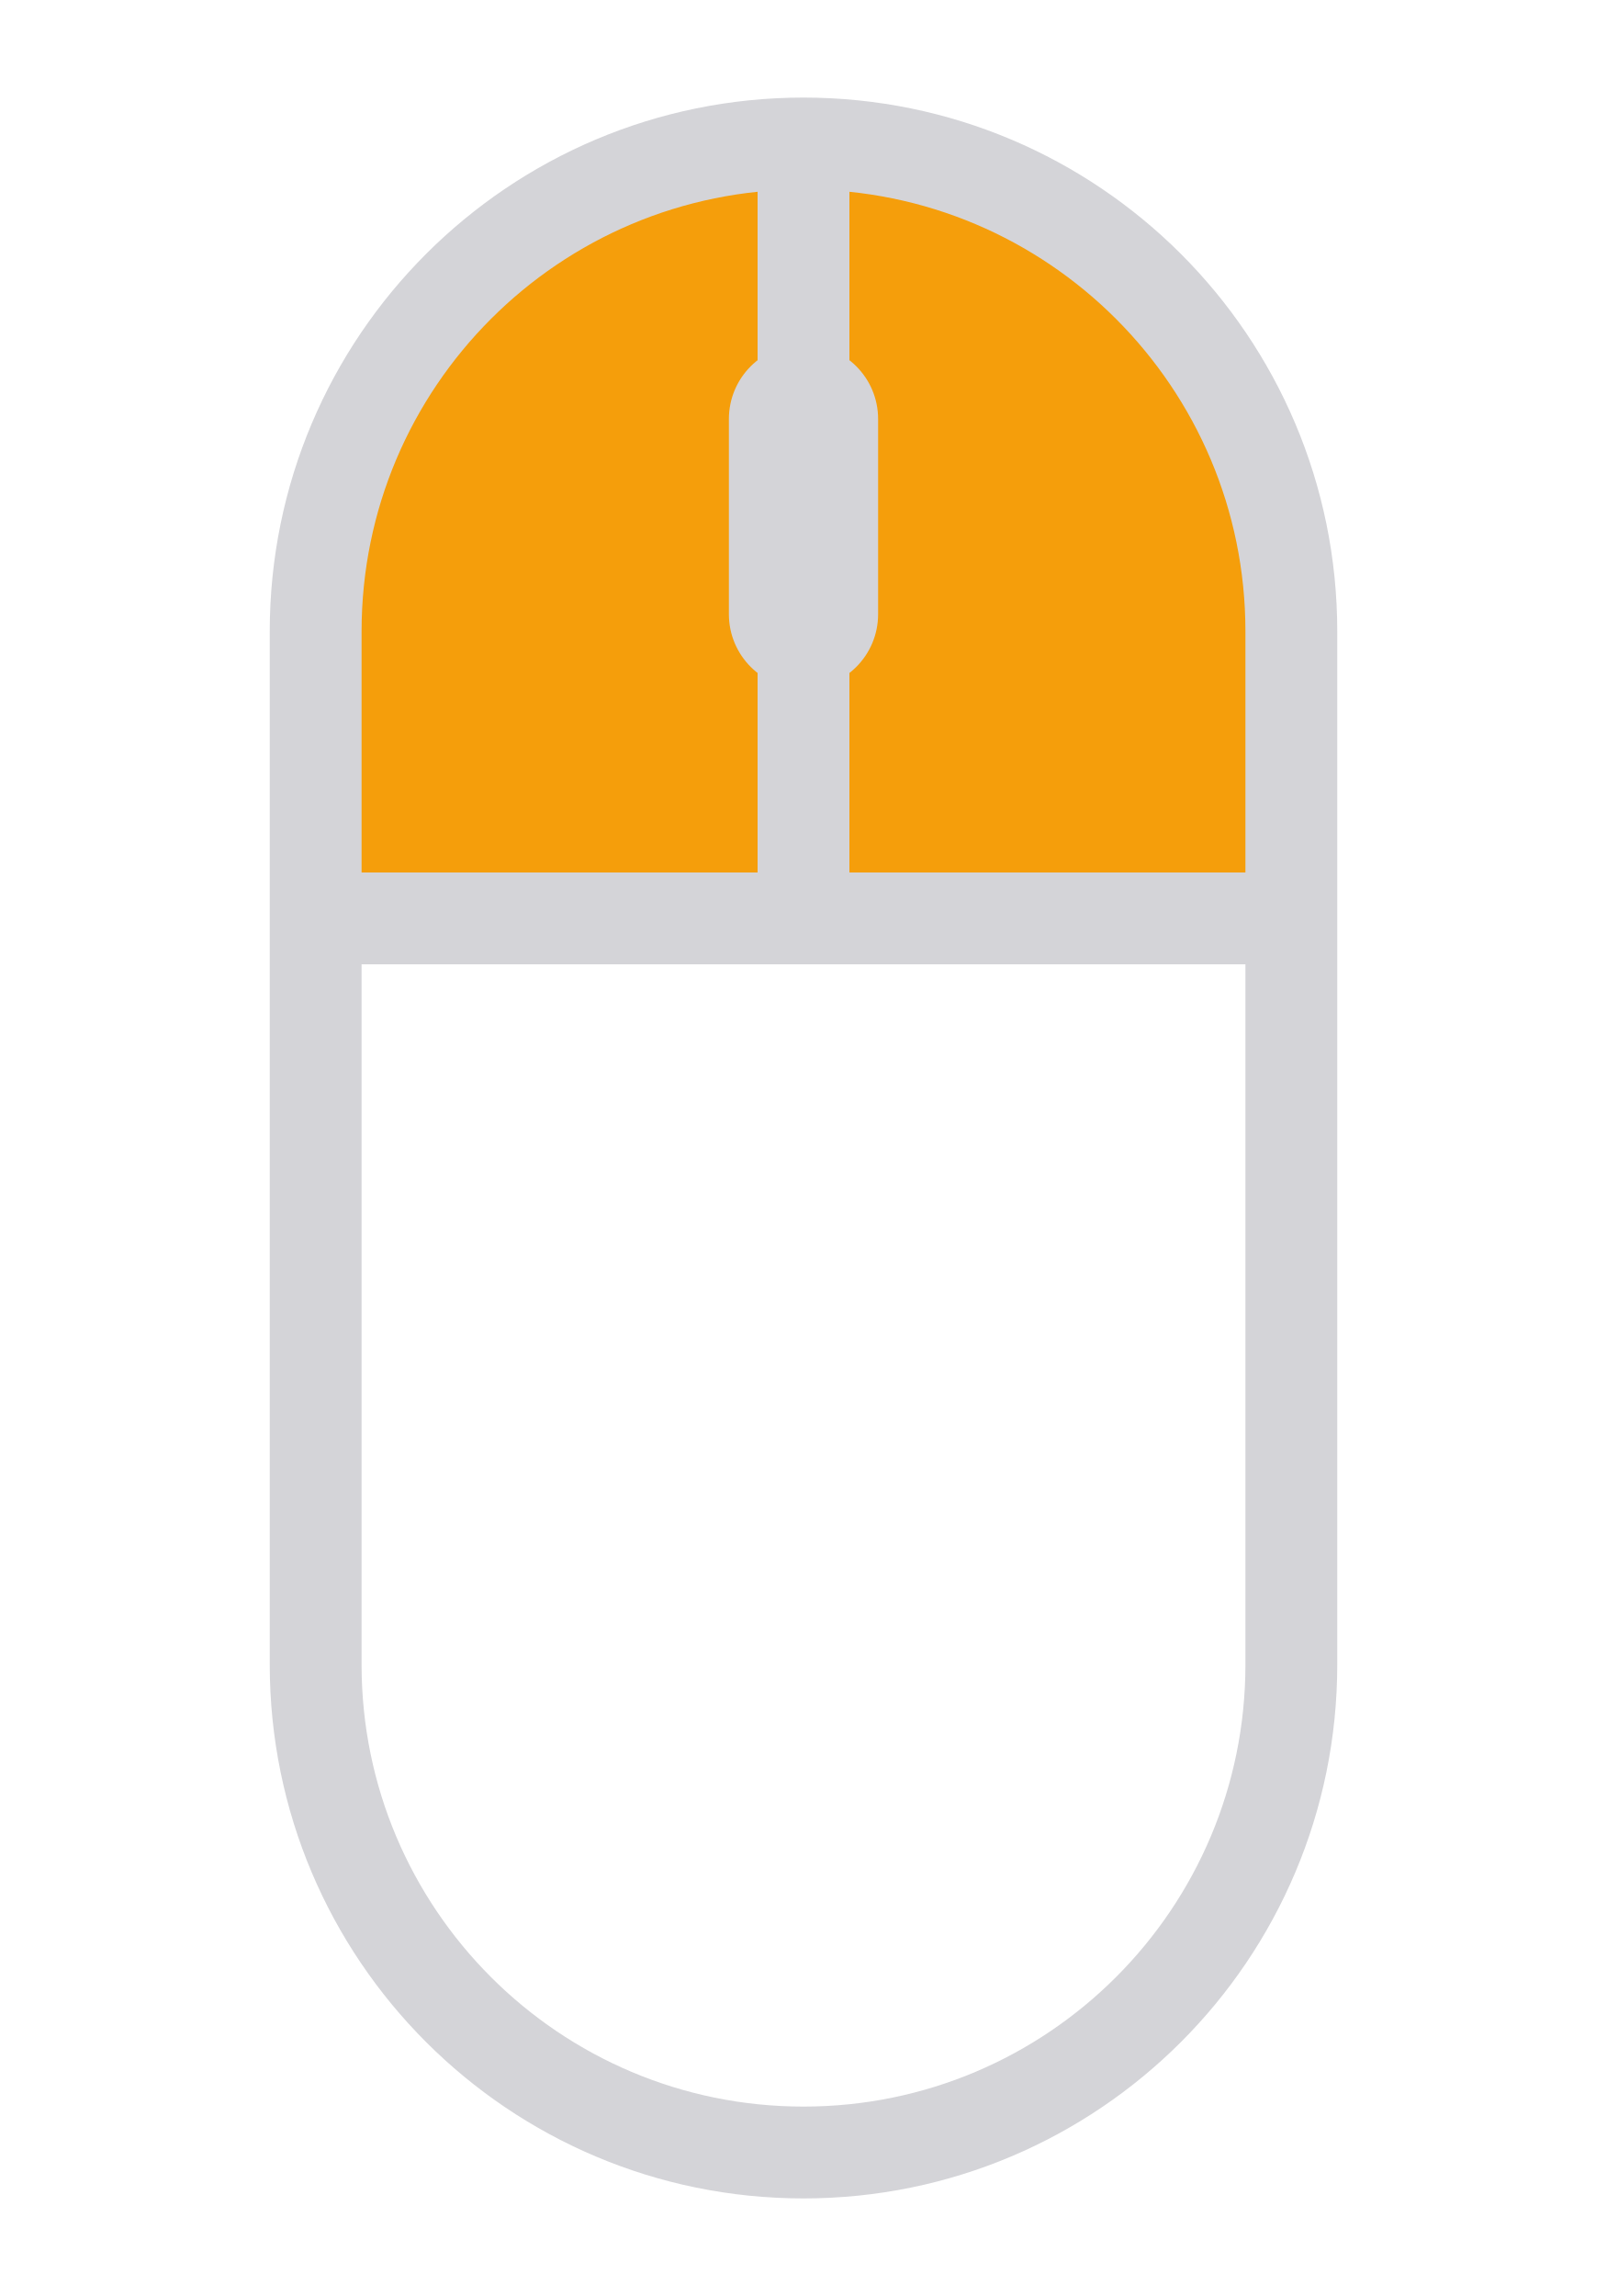
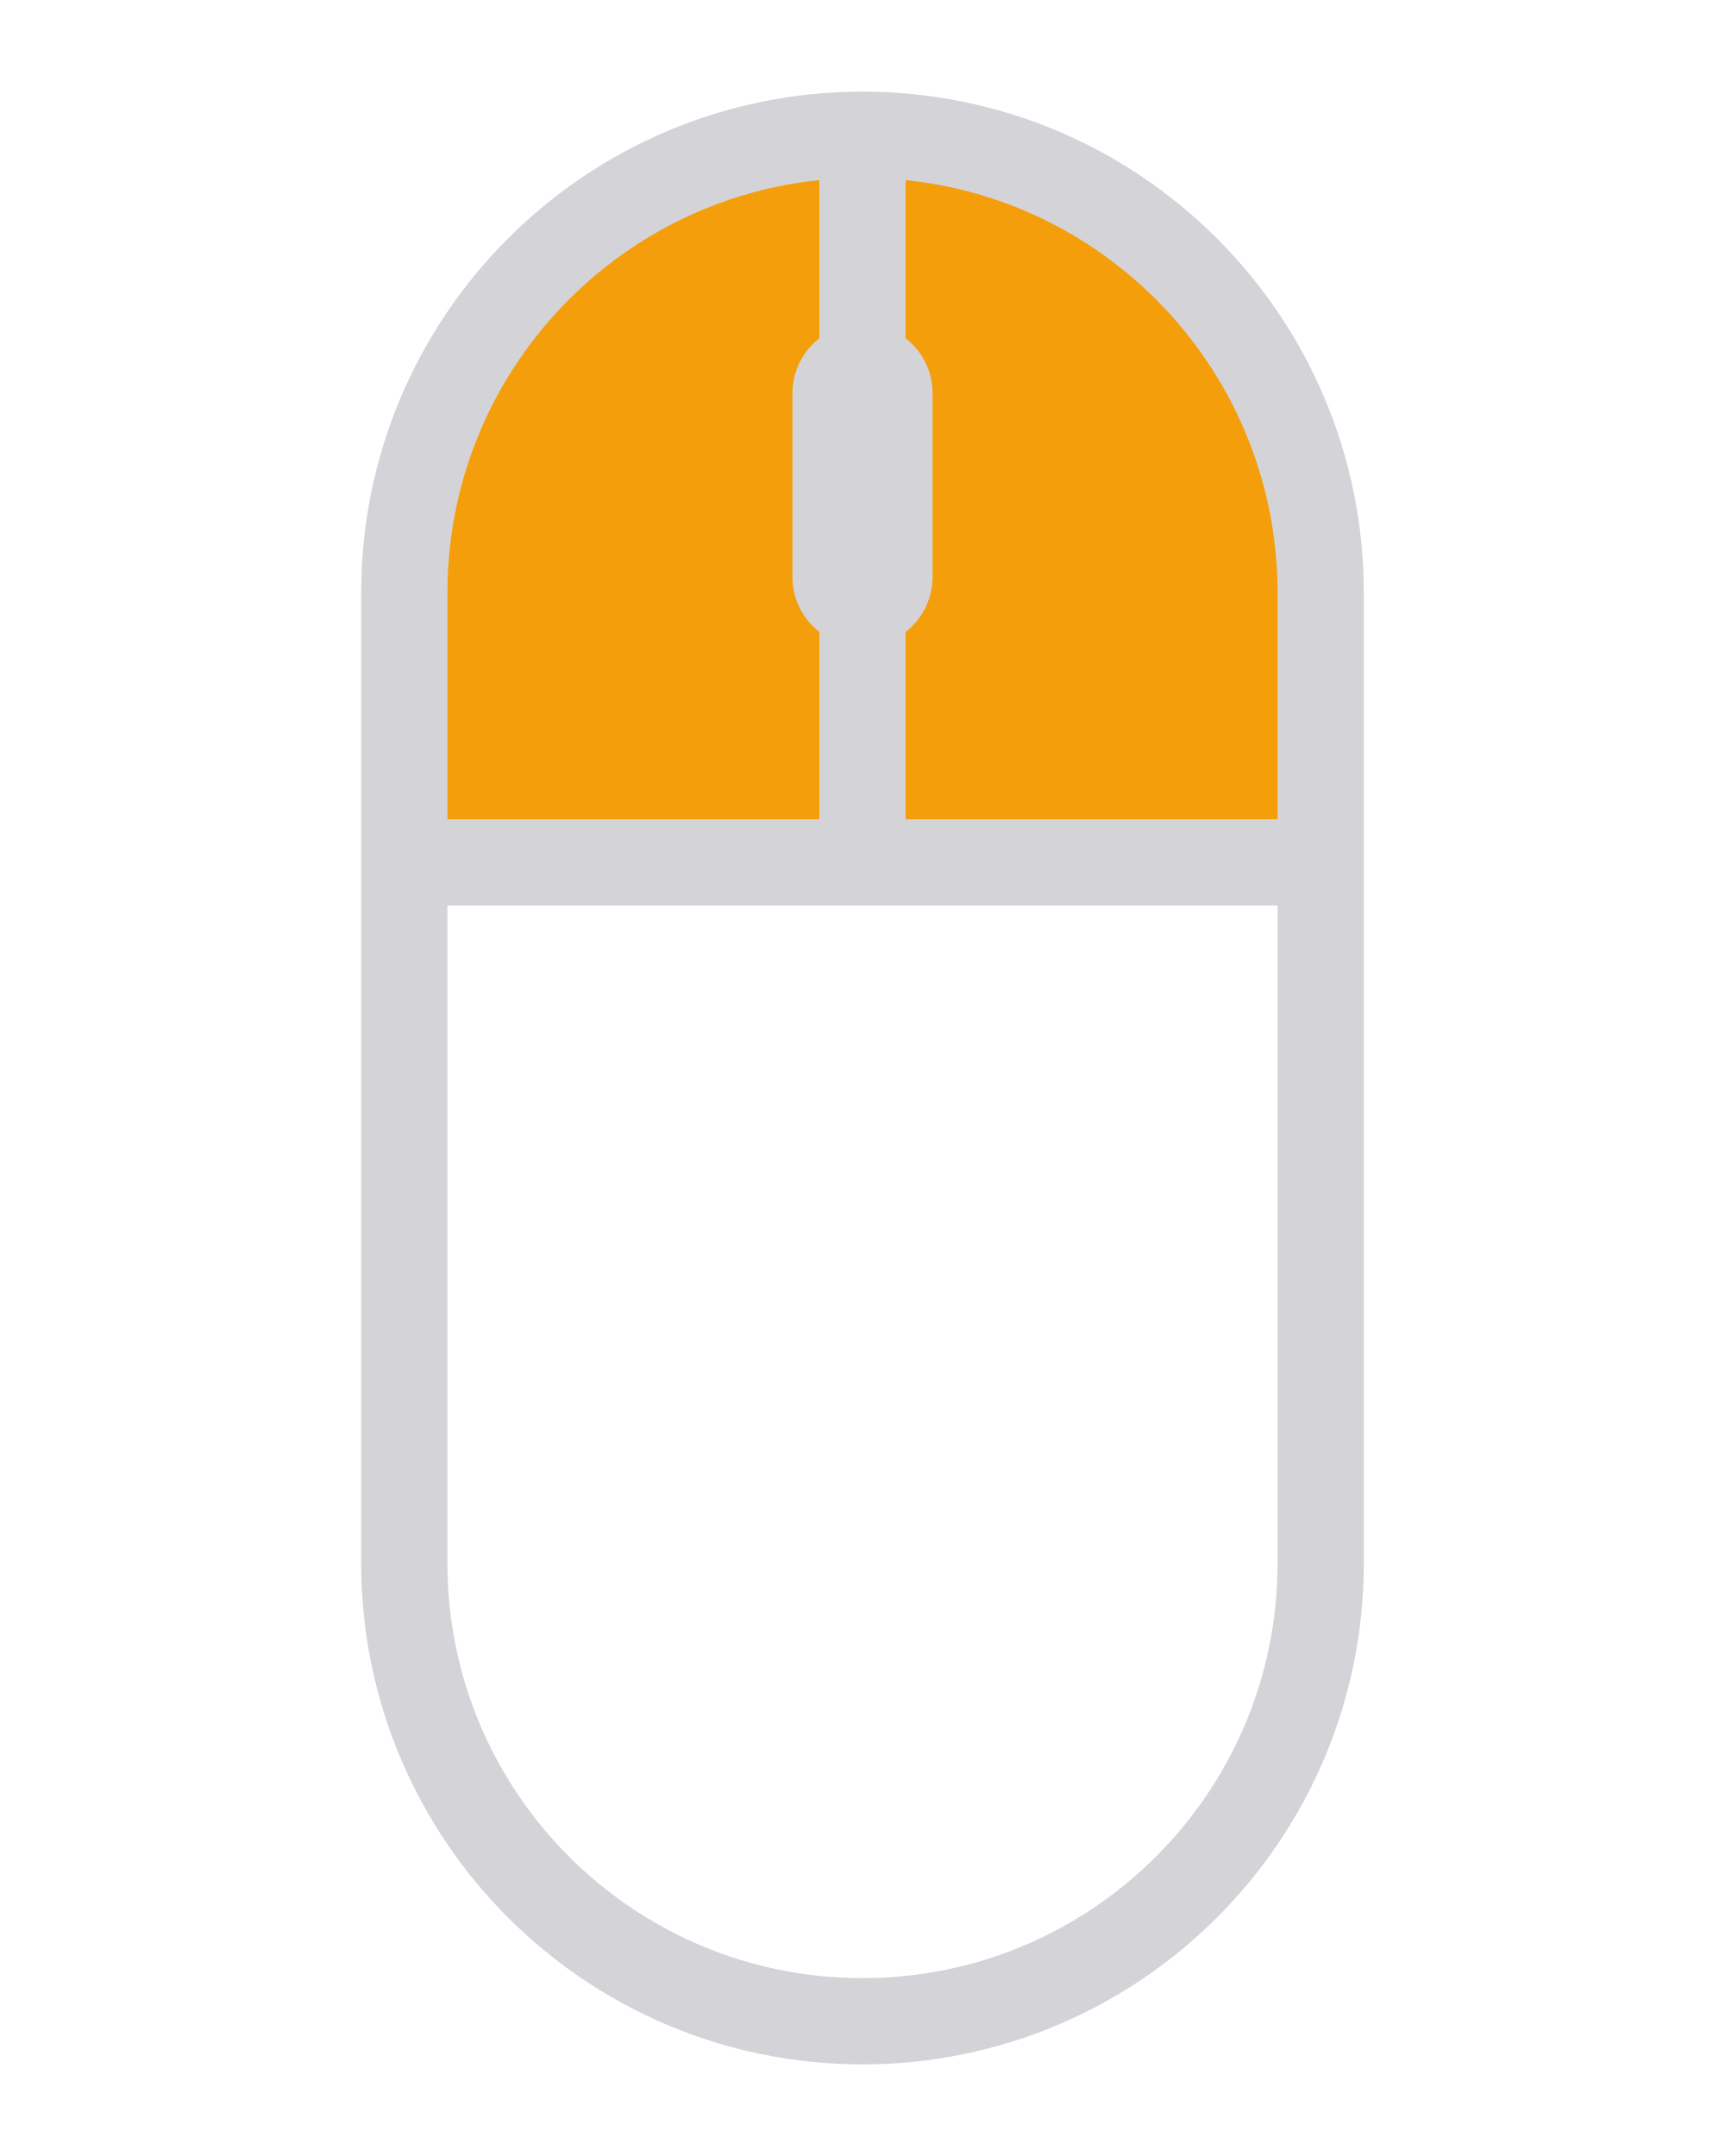
- <svg xmlns="http://www.w3.org/2000/svg" viewBox="0 0 28 40" width="28" height="40" fill="none" stroke="#d4d4d8" stroke-width="1.6" stroke-linejoin="round">
+ <svg xmlns="http://www.w3.org/2000/svg" viewBox="-2 0 32 40" width="32" height="40" fill="none" stroke="#d4d4d8" stroke-width="1.6" stroke-linejoin="round">
  <path d="M14 2.5A8.5 8.5 0 0 0 5.5 11V16H14Z" fill="#f59e0b" stroke="none" />
  <path d="M14 2.5A8.5 8.5 0 0 1 22.5 11V16H14Z" fill="#f59e0b" stroke="none" />
  <rect x="5.5" y="2.5" width="17" height="35" rx="8.5" />
  <line x1="14" y1="2.5" x2="14" y2="16" />
  <line x1="5.5" y1="16" x2="22.5" y2="16" />
  <rect x="12.7" y="6" width="2.6" height="6" rx="1.3" fill="#d4d4d8" stroke="none" />
</svg>
